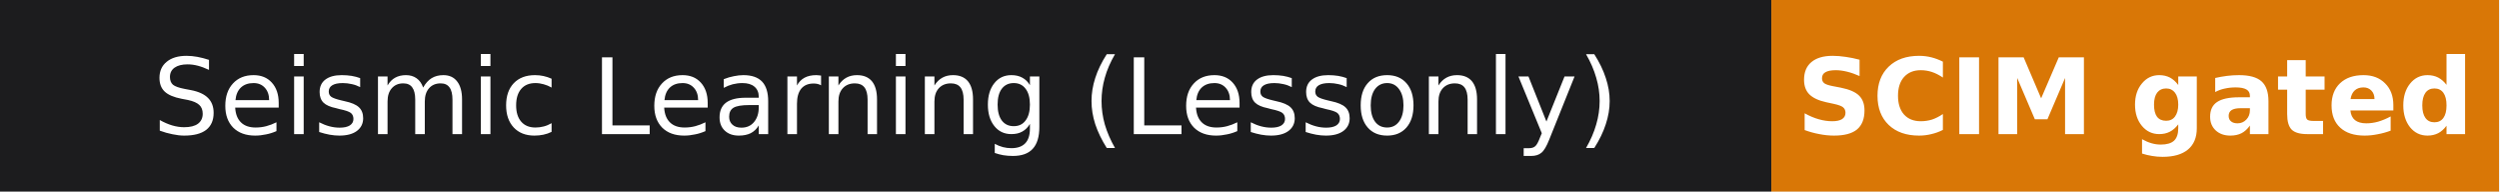
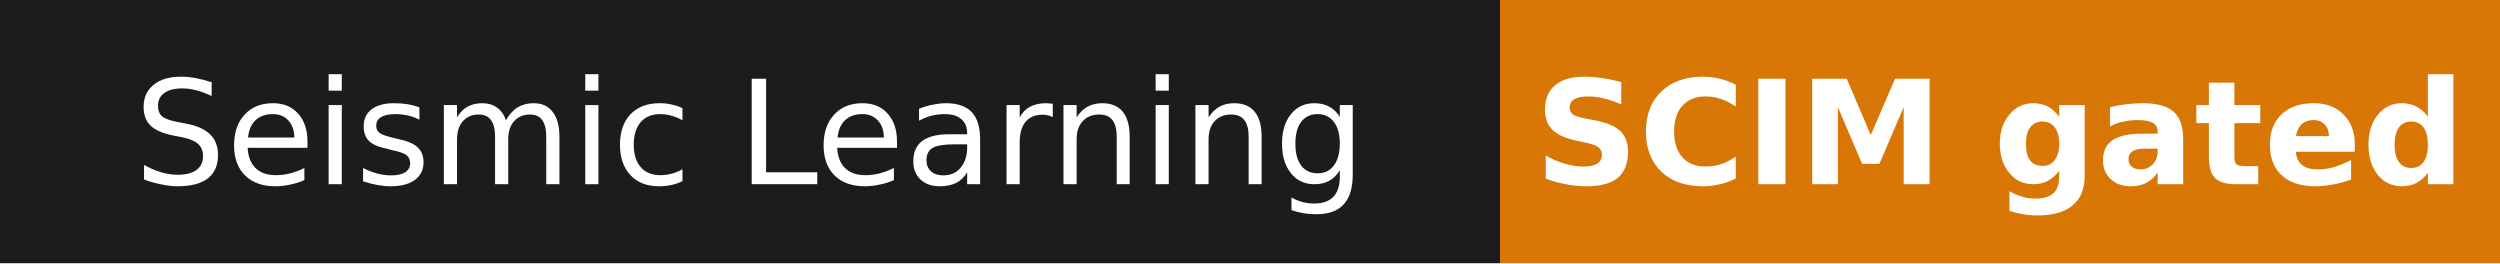
- <svg xmlns="http://www.w3.org/2000/svg" width="261" height="20" role="img" aria-label="Seismic Learning (Lessonly): SCIM gated">
-   <rect width="185" height="20" fill="#1c1c1e" />
-   <rect x="185" width="76" height="20" fill="#d97706" />
+ <svg xmlns="http://www.w3.org/2000/svg" width="190" height="20" role="img" aria-label="Seismic Learning: SCIM gated">
+   <rect width="114" height="20" fill="#1c1c1e" />
+   <rect x="114" width="76" height="20" fill="#d97706" />
  <g fill="#fff" font-family="Verdana,Geneva,DejaVu Sans,sans-serif" font-size="11" text-rendering="geometricPrecision">
-     <text x="92.5" y="14" text-anchor="middle">Seismic Learning (Lessonly)</text>
-     <text x="223" y="14" text-anchor="middle" font-weight="bold">SCIM gated</text>
+     <text x="57" y="14" text-anchor="middle">Seismic Learning</text>
+     <text x="152" y="14" text-anchor="middle" font-weight="bold">SCIM gated</text>
  </g>
</svg>
